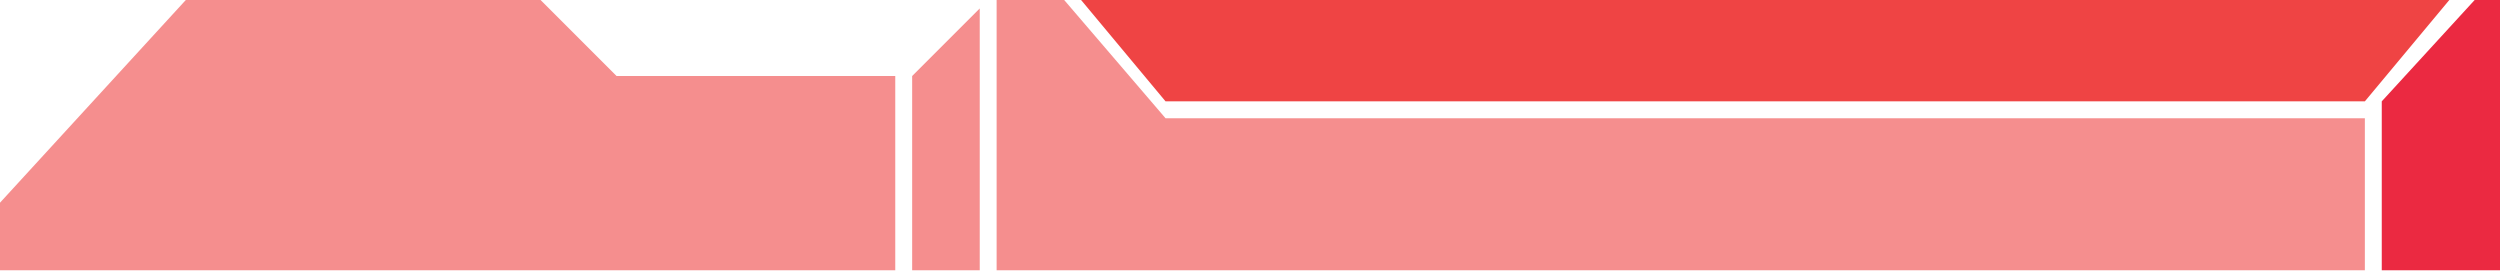
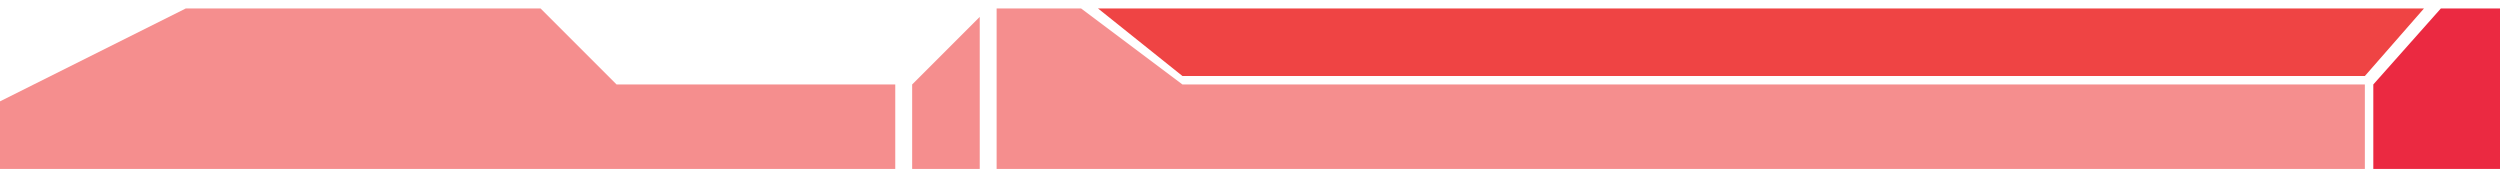
- <svg xmlns="http://www.w3.org/2000/svg" width="148" height="16" viewBox="0 0 148 16" fill="none">
-   <path d="M140 6L145 0H64L69 6H140Z" fill="#EF4444" />
-   <path d="M69 7L63 0H59V16L140 16V7H69Z" fill="#EF4444" fill-opacity="0.6" />
-   <path d="M36.5 4.5H53V16H0V12L11 0H32L36.5 4.5Z" fill="#EF4444" fill-opacity="0.6" />
-   <path d="M58 0.5L54 4.5V16H58V0.5Z" fill="#EF4444" fill-opacity="0.6" />
-   <path d="M148 0H146.5L141 6V16H148V0Z" fill="#EB2941" />
+ <svg xmlns="http://www.w3.org/2000/svg" width="148" height="10" viewBox="0 0 148 10" fill="none">
+   <path d="M140 4.5L143.5 0.5H65L70 4.5H140Z" fill="#EF4444" />
+   <path d="M70 5L64 0.5H59V10L140 10V5L70 5Z" fill="#EF4444" fill-opacity="0.6" />
+   <path d="M36.5 5H53V10H0V6L11 0.5H32L36.5 5Z" fill="#EF4444" fill-opacity="0.6" />
+   <path d="M58 1L54 5V10H58V1Z" fill="#EF4444" fill-opacity="0.6" />
+   <path d="M148 10V1.5V0.5H146H144.5L140.5 5V10H148Z" fill="#EB2941" />
</svg>
